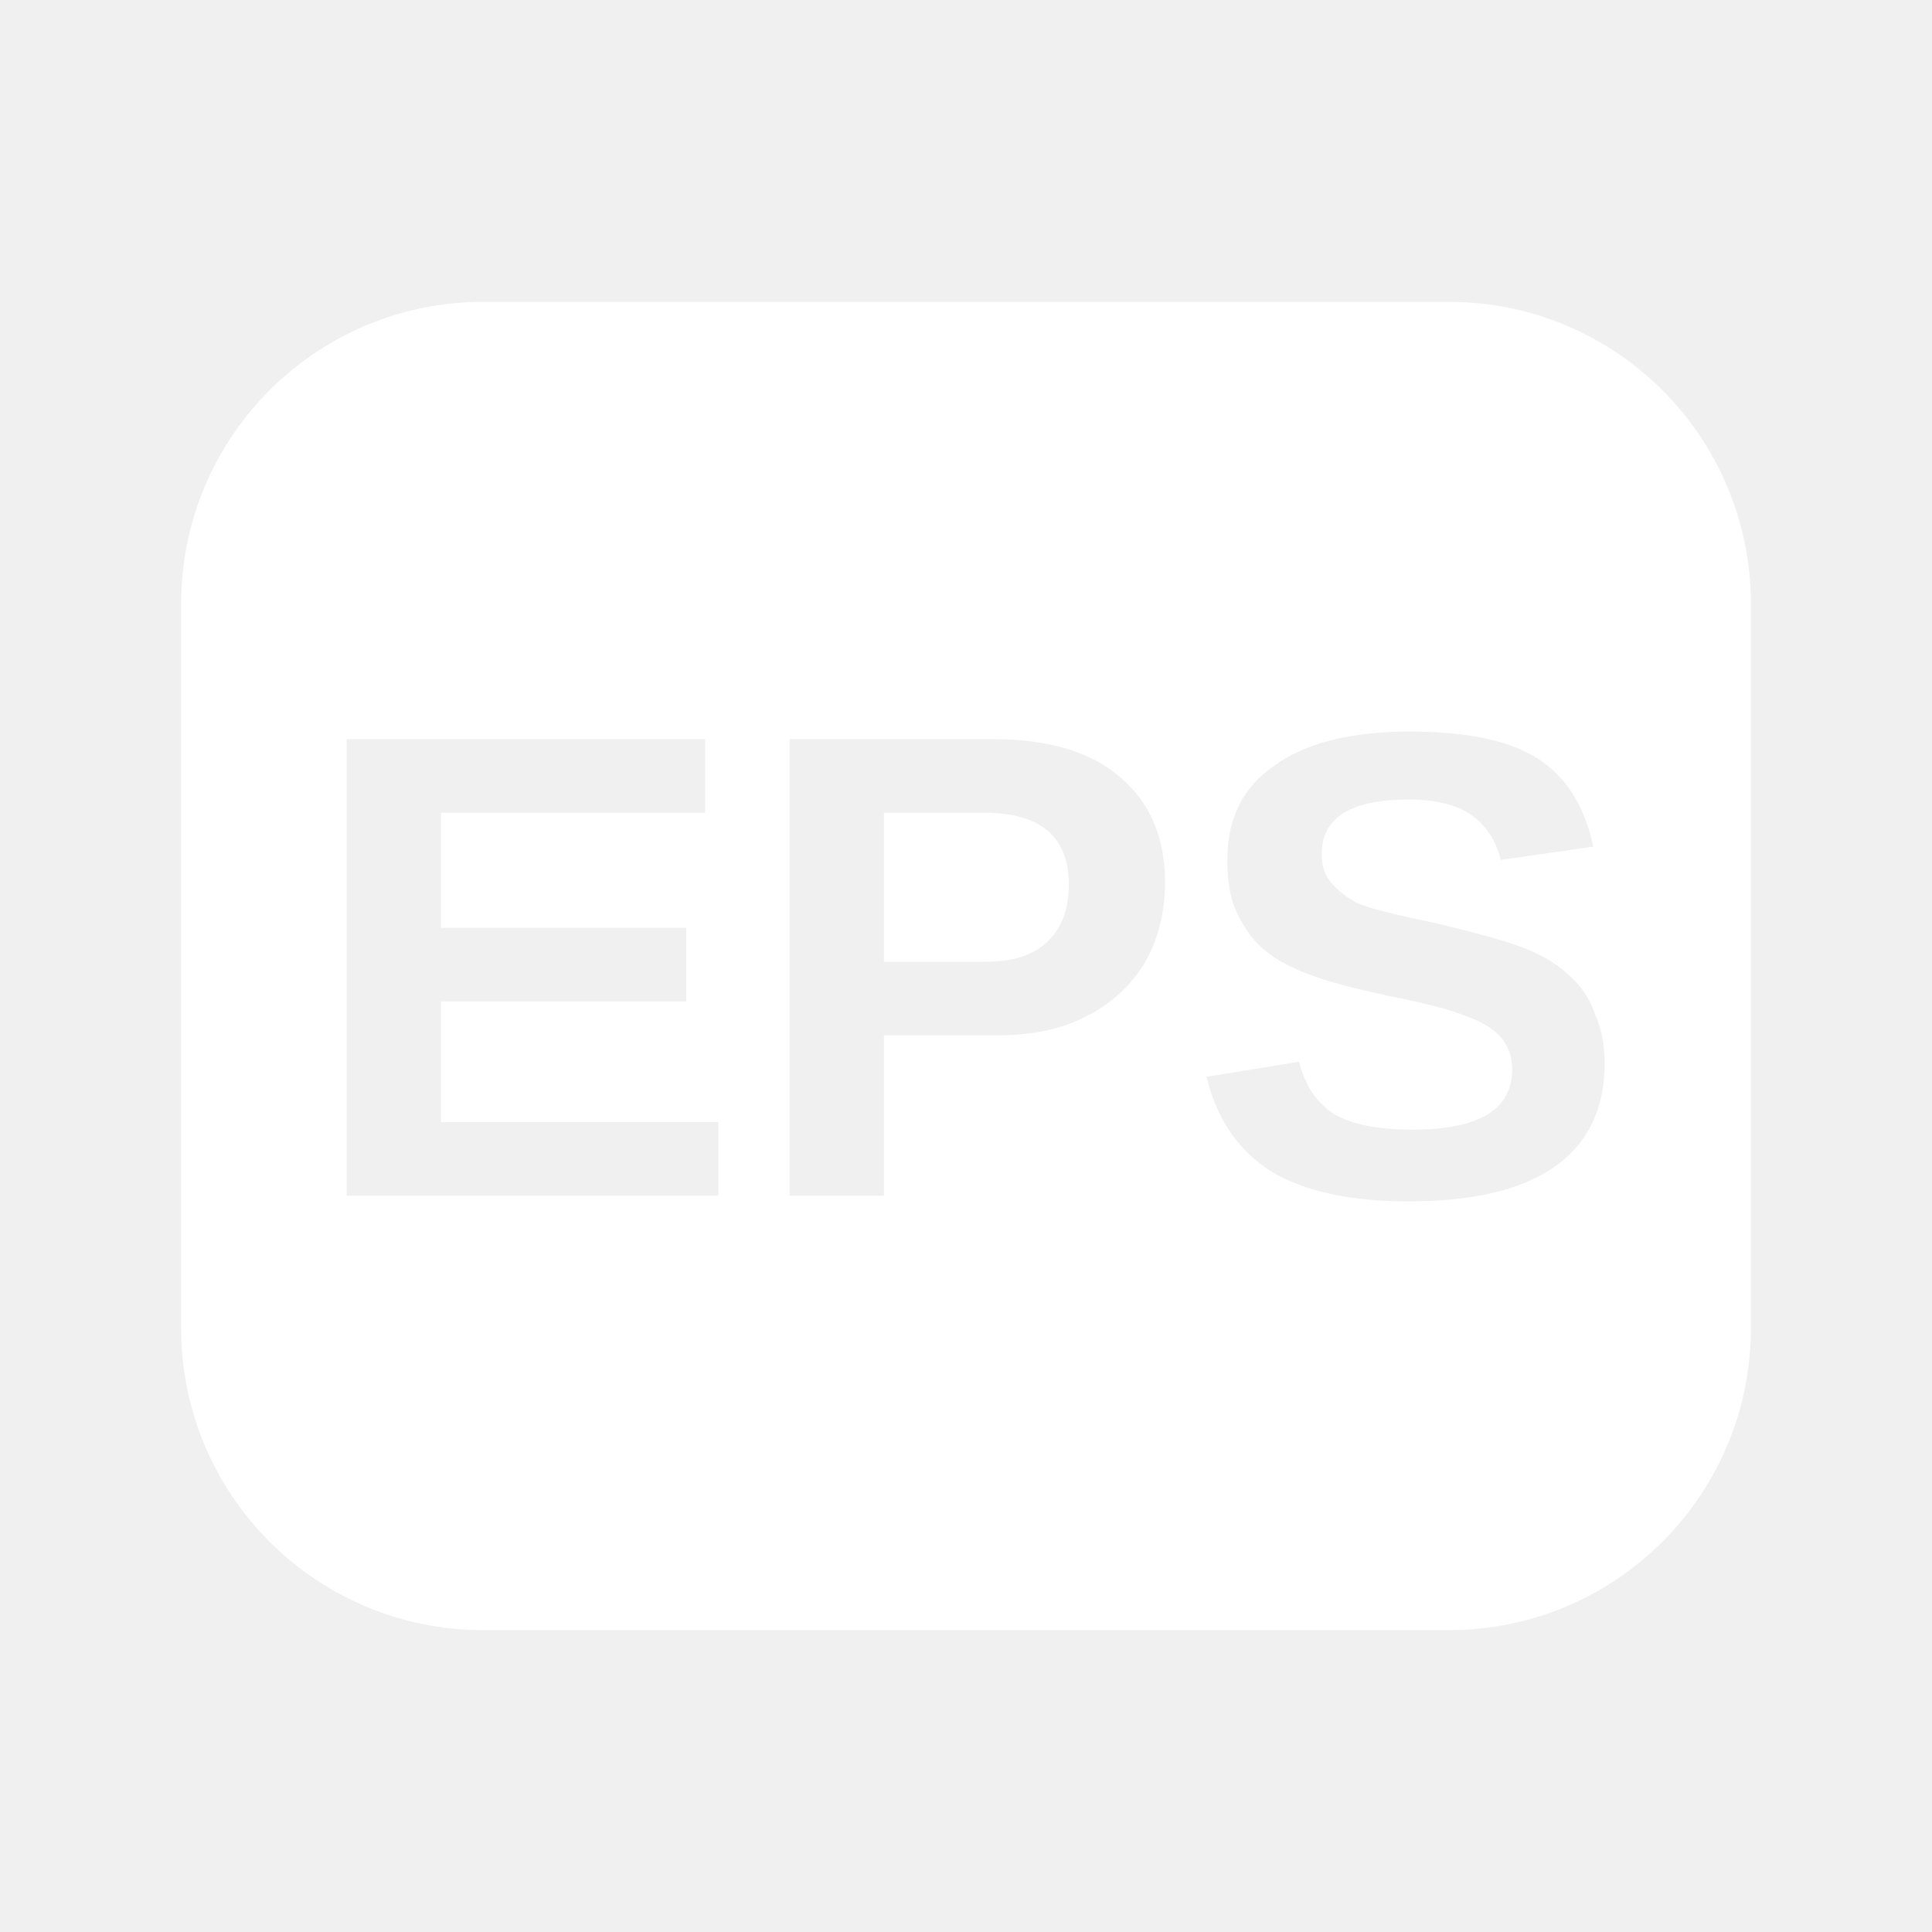
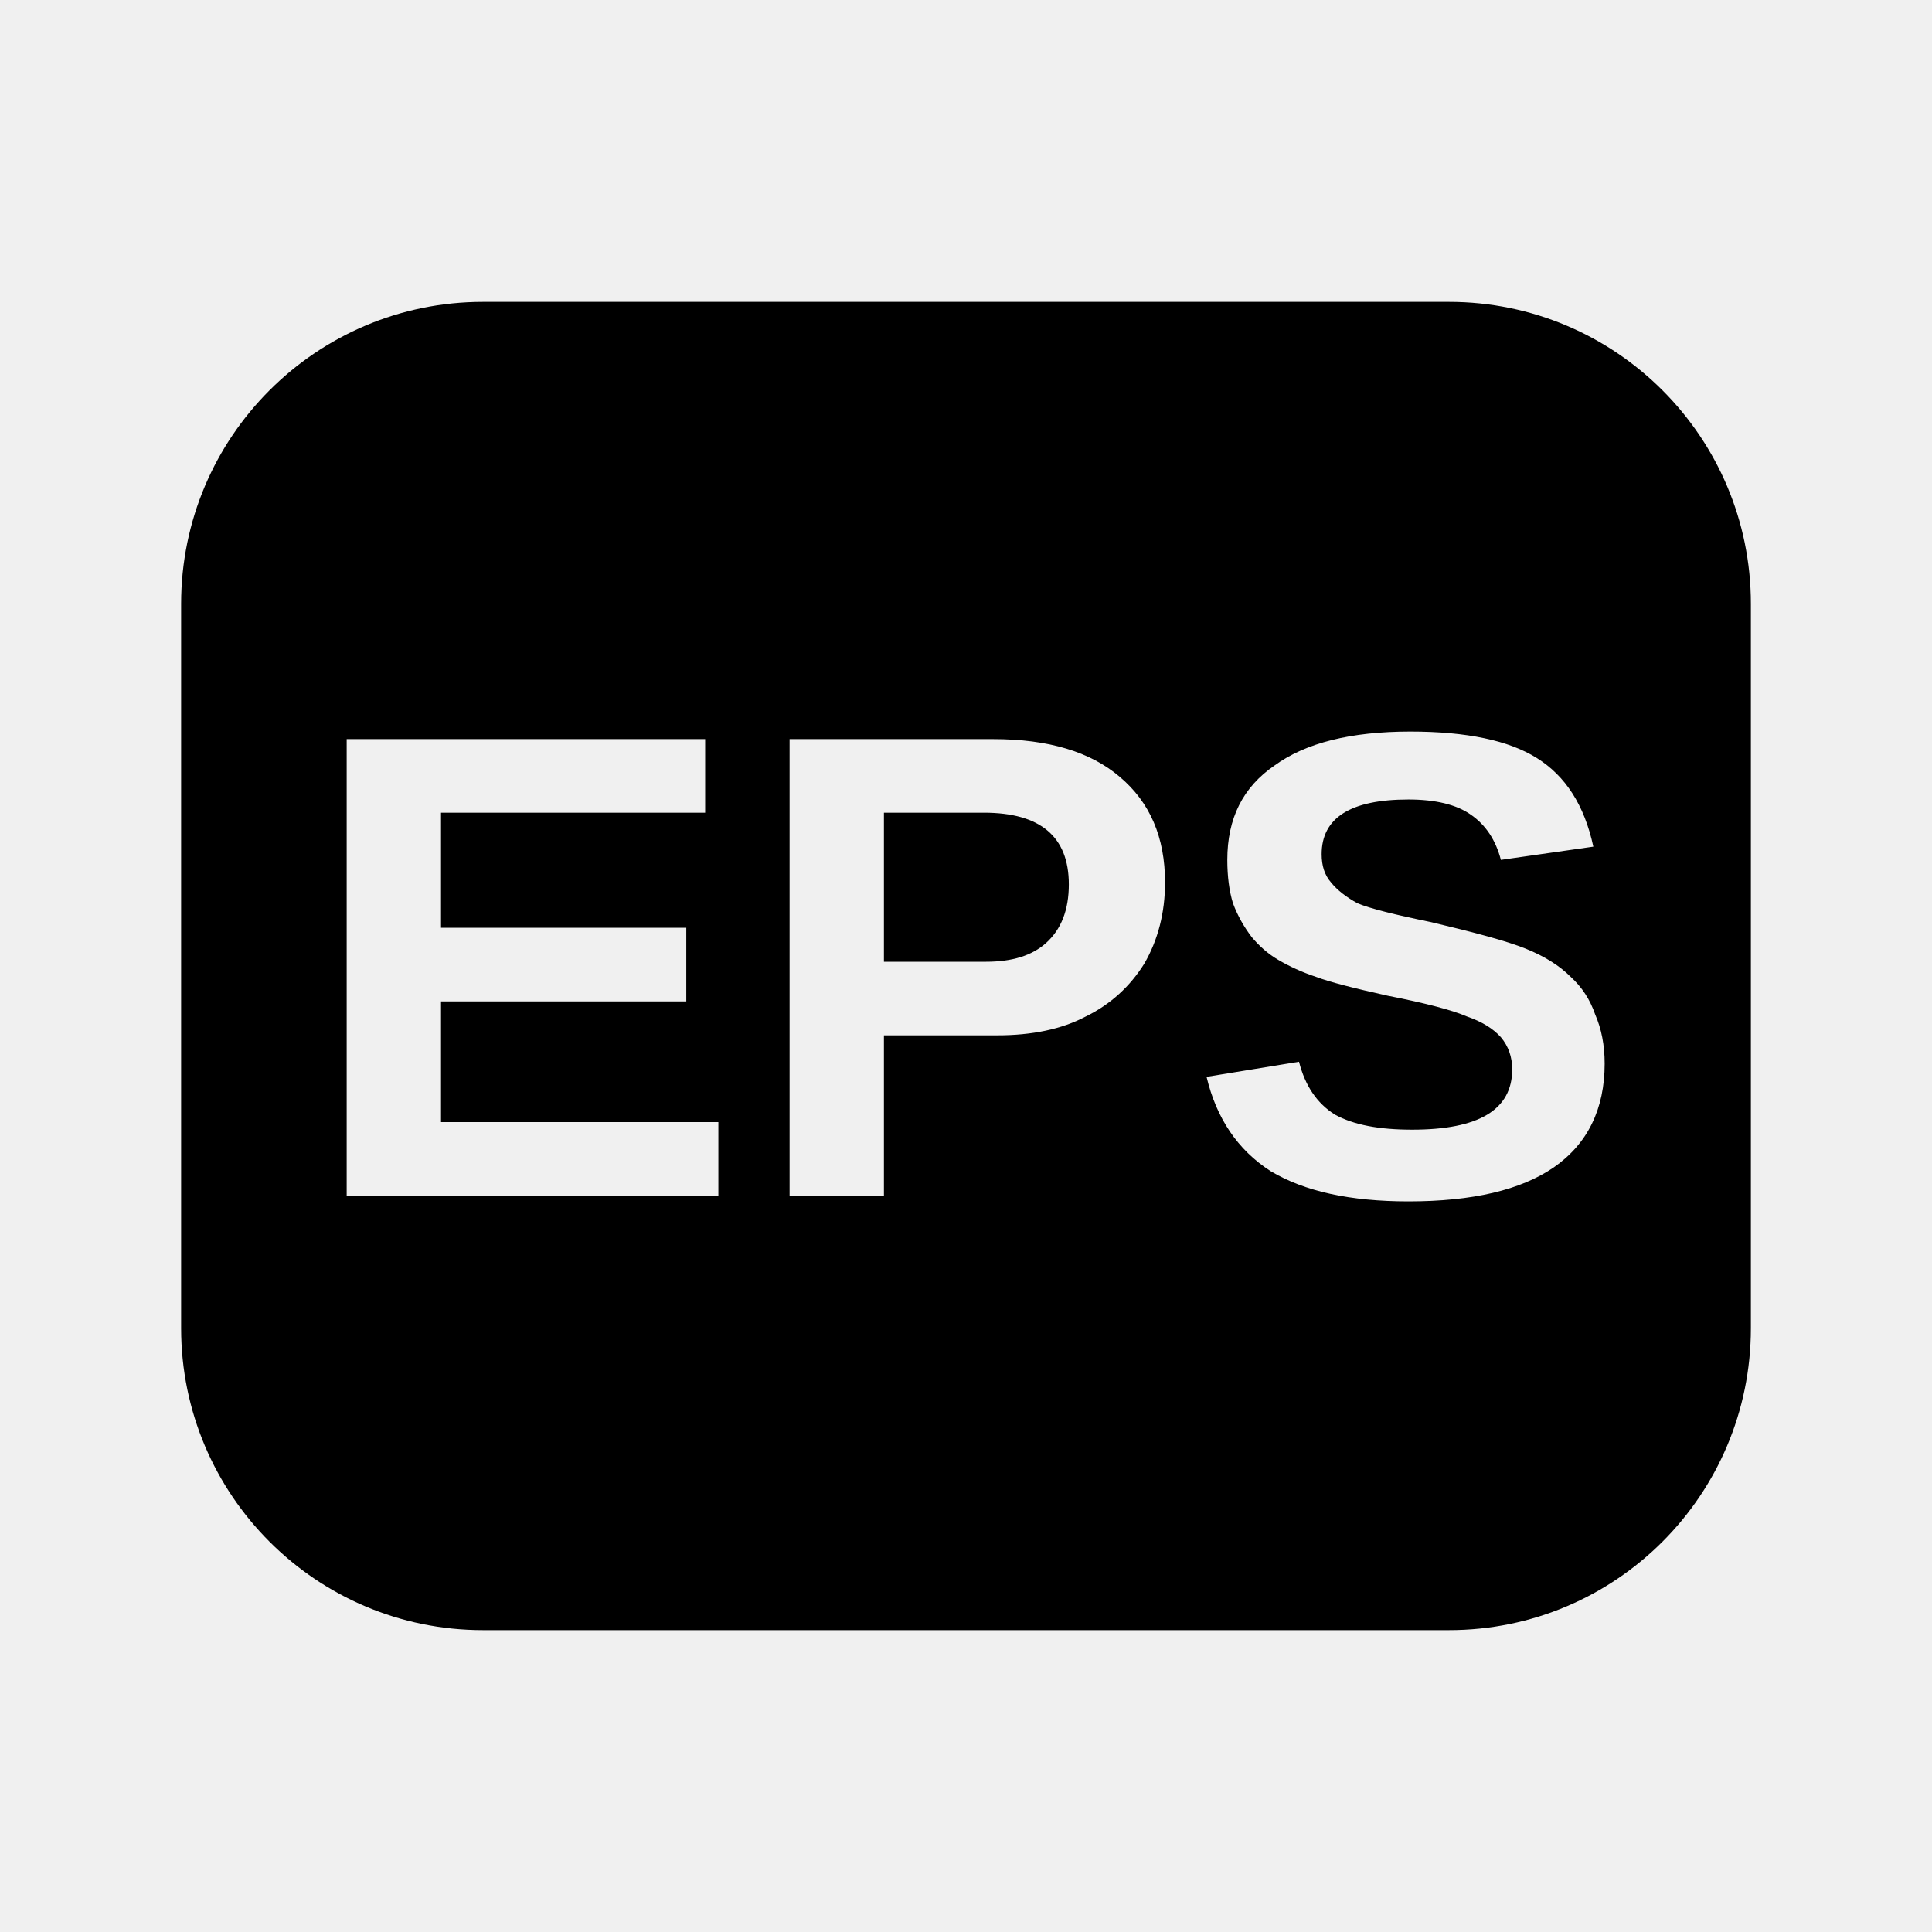
<svg xmlns="http://www.w3.org/2000/svg" viewBox="0 0 16 16">
  <defs>
    <mask id="cut">
      <rect width="16" height="16" fill="#fff" />
      <text x="8" y="9.9" text-anchor="middle" font-family="Arial, Helvetica, sans-serif" font-size="5.5" font-weight="700" fill="#000">EPS</text>
    </mask>
  </defs>
-   <rect x="1.5" y="2.5" width="13" height="11" rx="2.5" fill="#fff" mask="url(#cut)" />
+   <rect x="1.5" y="2.5" width="13" height="11" rx="2.5" fill="currentColor" mask="url(#cut)" />
</svg>
